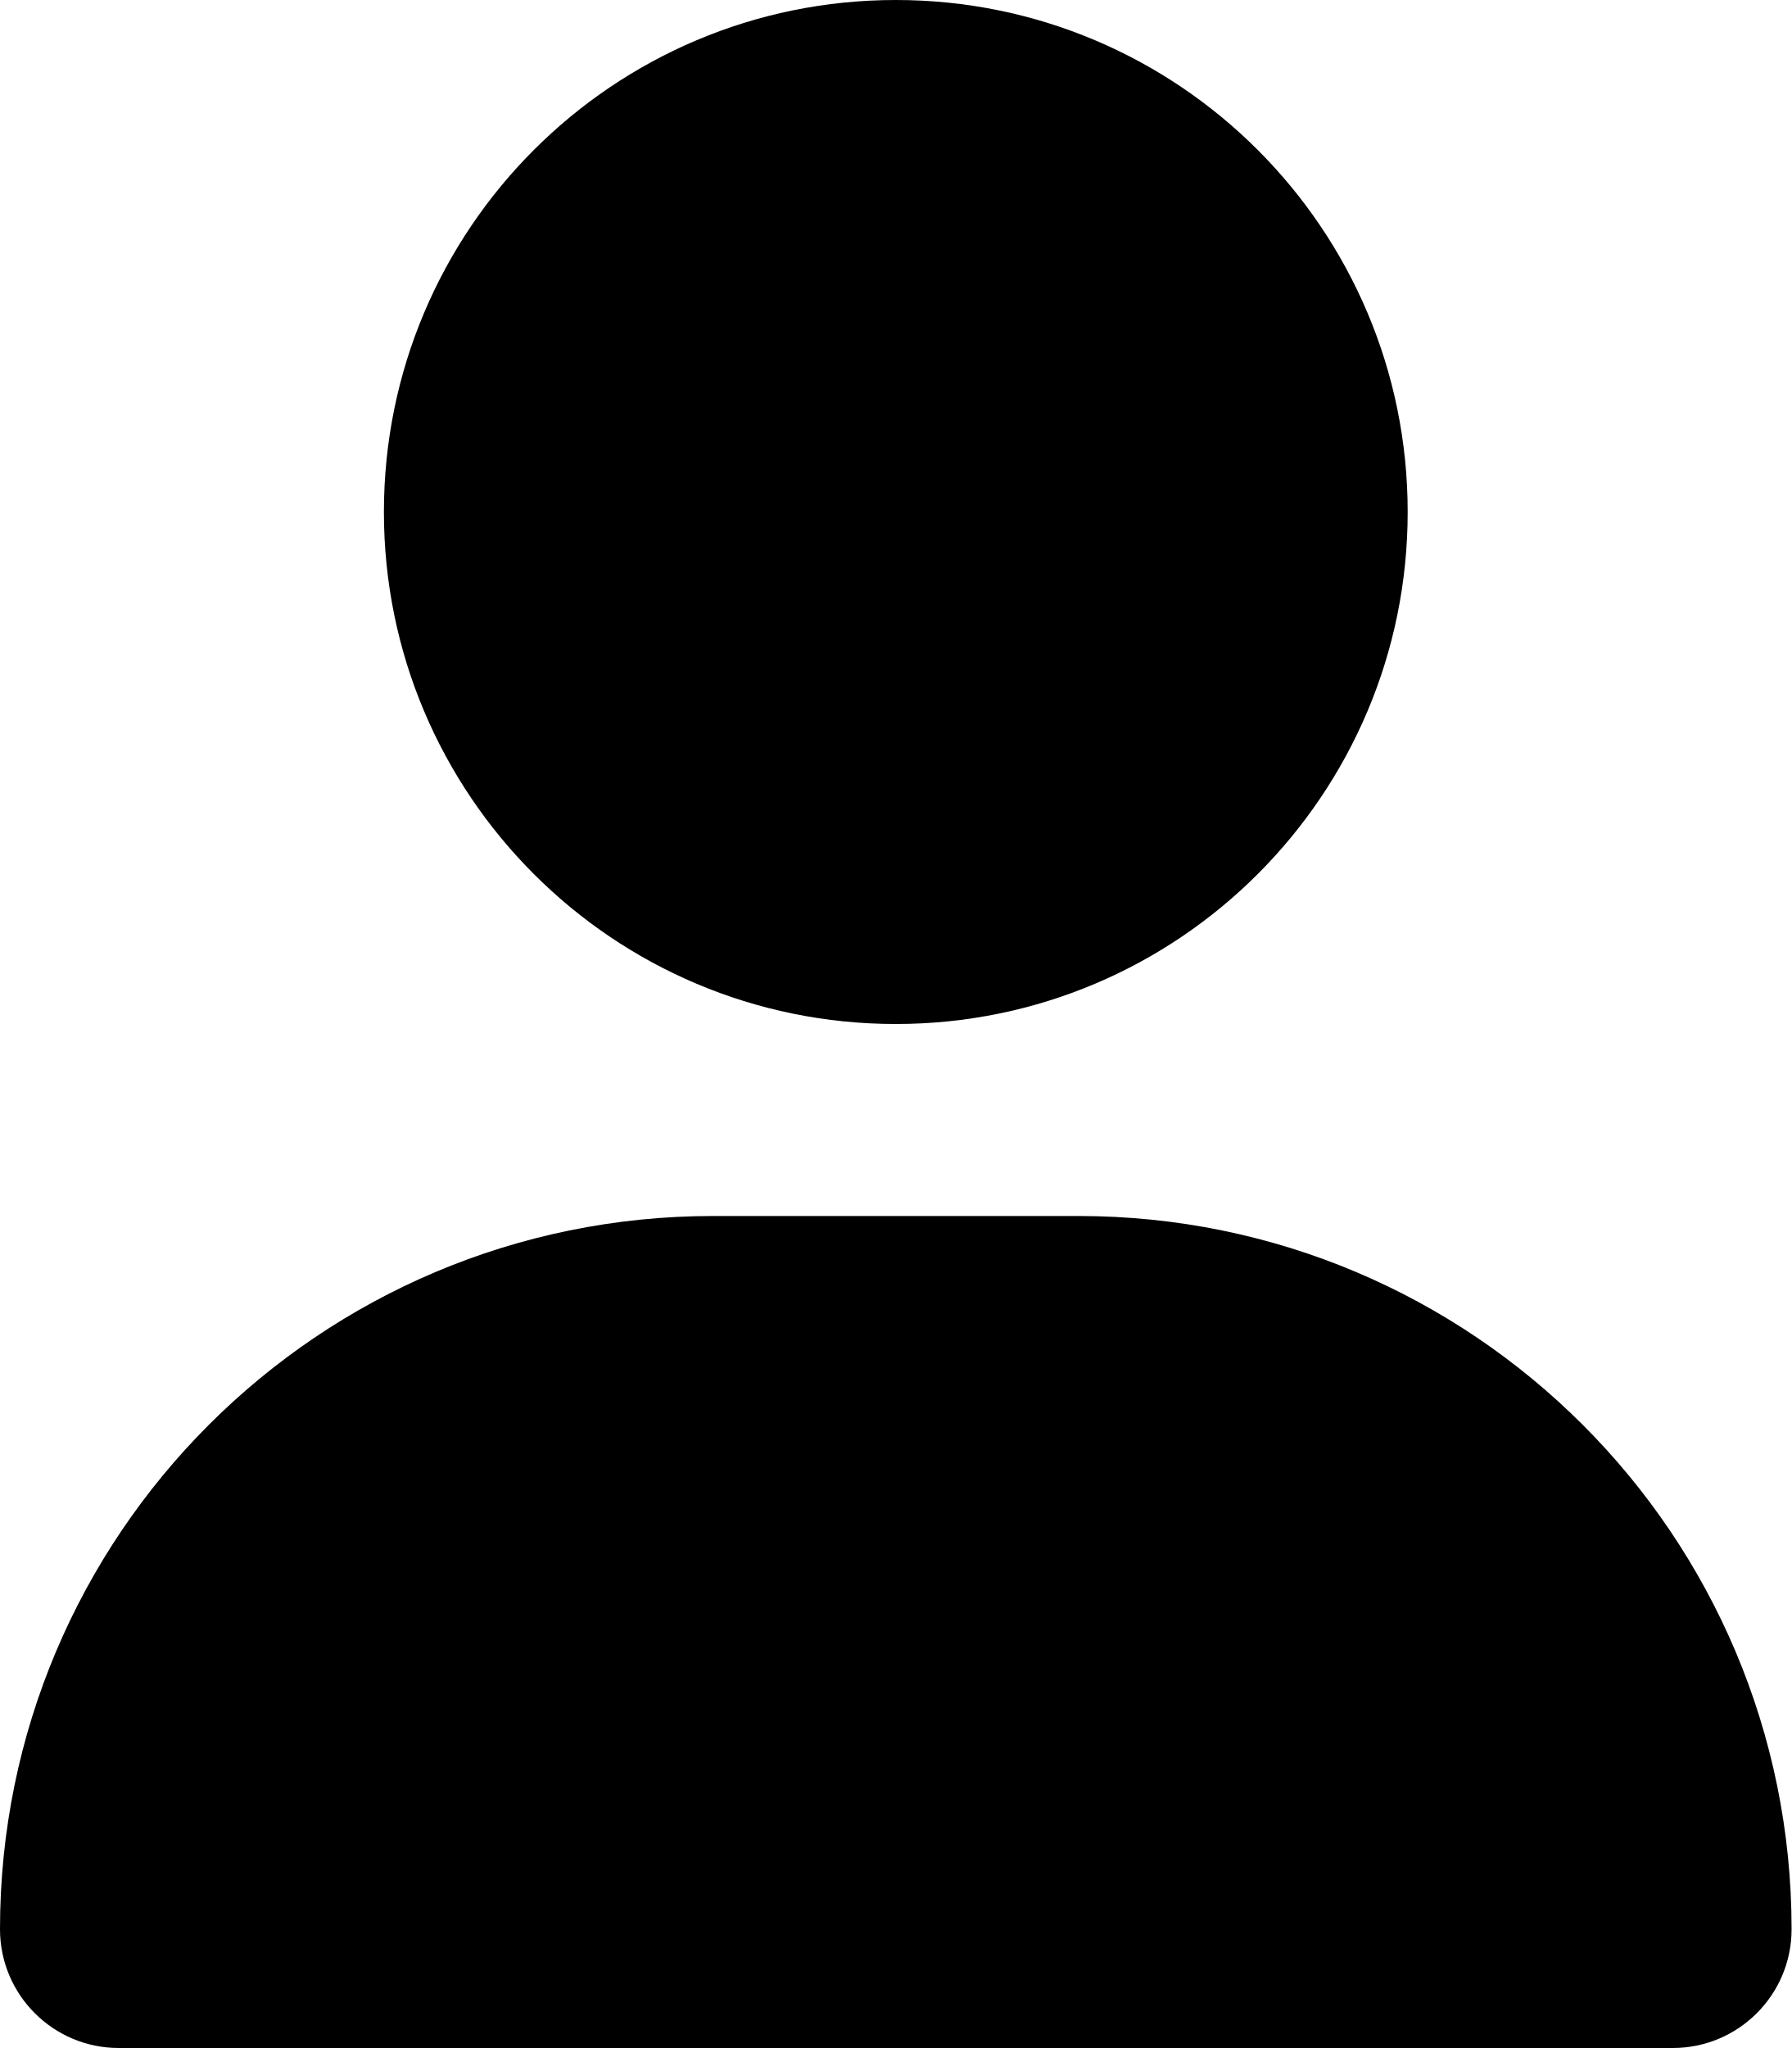
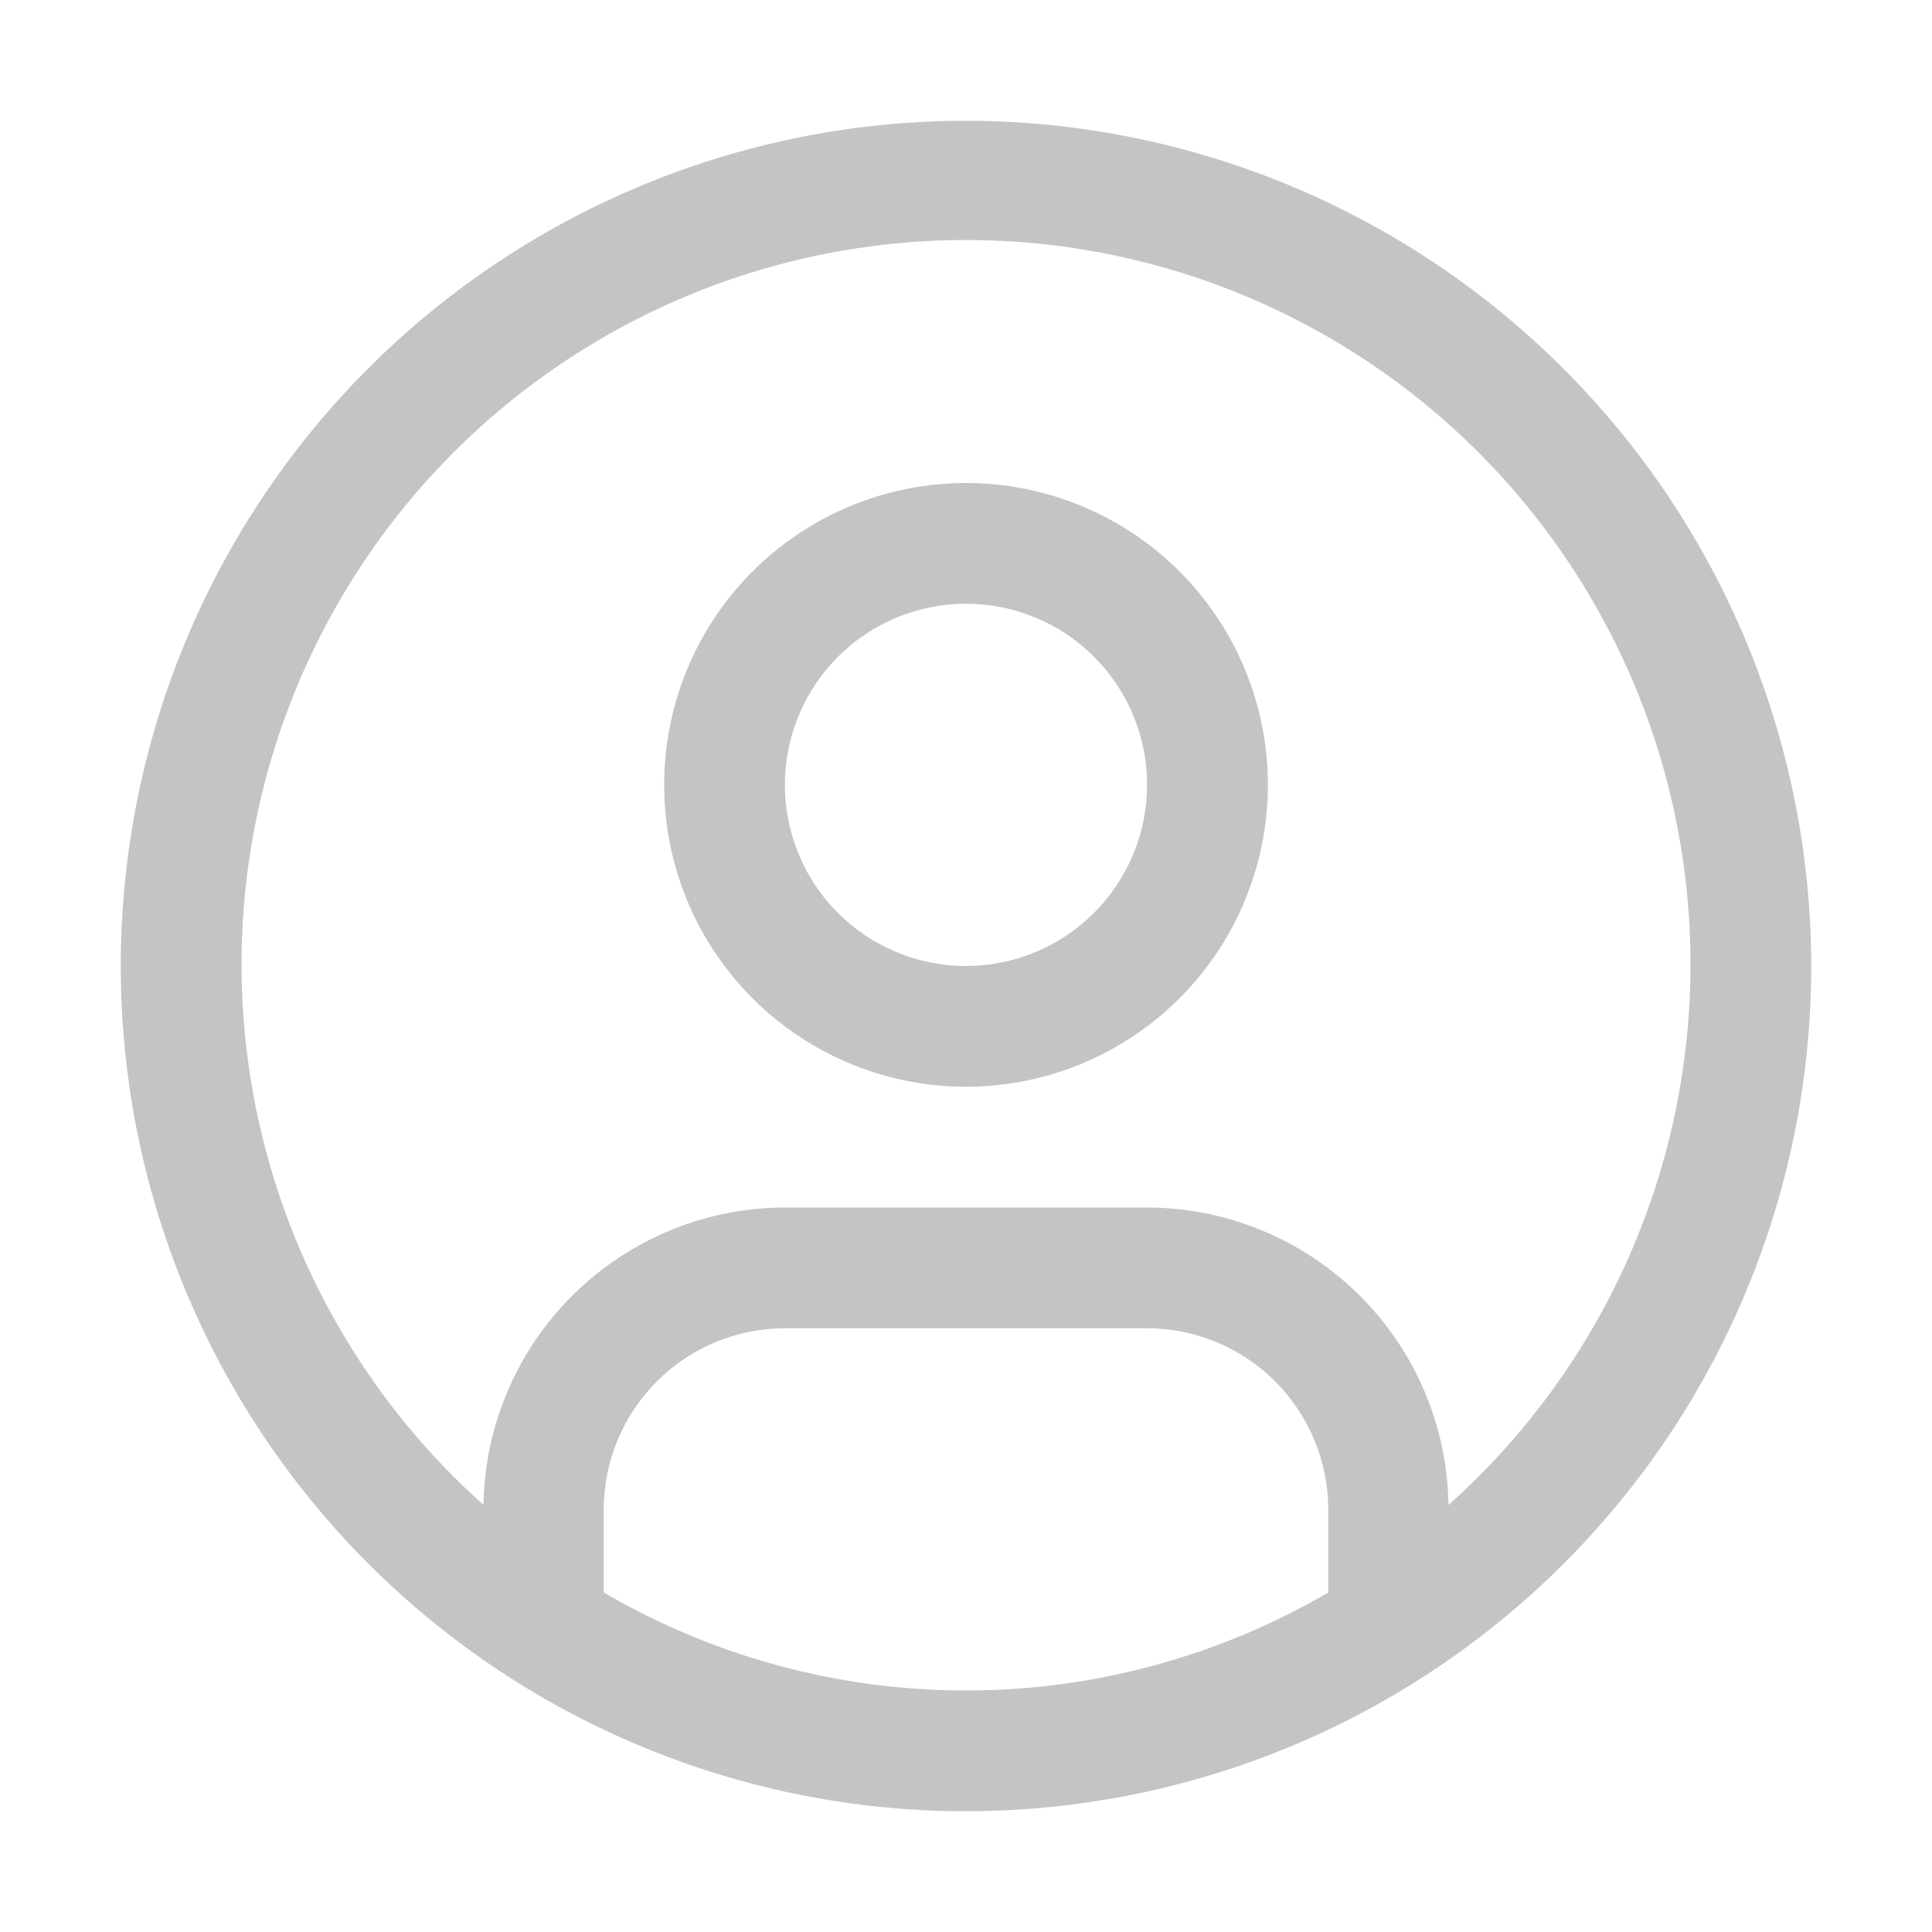
- <svg xmlns="http://www.w3.org/2000/svg" viewBox="0 0 448 512">
-   <path d="M224 256A128 128 0 1 0 224 0a128 128 0 1 0 0 256zm-45.7 48C79.8 304 0 383.8 0 482.3C0 498.7 13.3 512 29.7 512H418.3c16.4 0 29.7-13.3 29.7-29.7C448 383.8 368.2 304 269.7 304H178.3z" />
+ <svg xmlns="http://www.w3.org/2000/svg" width="30" height="30" viewBox="0 0 30 30" fill="none">
+   <path d="M15 7.5C14.073 7.5 13.167 7.775 12.396 8.29C11.625 8.805 11.024 9.537 10.669 10.394C10.315 11.25 10.222 12.193 10.403 13.102C10.583 14.011 11.03 14.847 11.685 15.502C12.341 16.158 13.176 16.604 14.085 16.785C14.995 16.966 15.937 16.873 16.794 16.518C17.65 16.163 18.382 15.563 18.898 14.792C19.413 14.021 19.688 13.115 19.688 12.188C19.688 10.944 19.194 9.752 18.315 8.873C17.436 7.994 16.243 7.5 15 7.5ZM15 15C14.444 15 13.9 14.835 13.438 14.526C12.975 14.217 12.614 13.778 12.402 13.264C12.189 12.75 12.133 12.184 12.242 11.639C12.35 11.093 12.618 10.592 13.011 10.199C13.405 9.805 13.906 9.538 14.451 9.429C14.997 9.321 15.562 9.376 16.076 9.589C16.59 9.802 17.029 10.162 17.338 10.625C17.648 11.088 17.812 11.631 17.812 12.188C17.812 12.933 17.515 13.648 16.988 14.175C16.461 14.703 15.746 14.999 15 15Z" fill="#C4C4C4" />
+   <path d="M15 1.875C12.404 1.875 9.867 2.645 7.708 4.087C5.55 5.529 3.867 7.579 2.874 9.977C1.881 12.376 1.621 15.015 2.127 17.561C2.634 20.107 3.884 22.445 5.719 24.281C7.555 26.116 9.893 27.366 12.439 27.873C14.985 28.379 17.624 28.119 20.023 27.126C22.421 26.133 24.471 24.45 25.913 22.292C27.355 20.134 28.125 17.596 28.125 15C28.121 11.52 26.737 8.184 24.276 5.724C21.816 3.263 18.48 1.879 15 1.875V1.875ZM9.375 24.728V23.438C9.376 22.692 9.672 21.977 10.2 21.45C10.727 20.922 11.442 20.626 12.188 20.625H17.812C18.558 20.626 19.273 20.922 19.8 21.45C20.328 21.977 20.624 22.692 20.625 23.438V24.728C18.918 25.725 16.977 26.25 15 26.25C13.023 26.25 11.082 25.725 9.375 24.728V24.728ZM22.492 23.368C22.474 22.138 21.973 20.965 21.097 20.102C20.222 19.238 19.042 18.752 17.812 18.75H12.188C10.958 18.752 9.778 19.238 8.903 20.102C8.027 20.965 7.526 22.138 7.508 23.368C5.807 21.85 4.609 19.851 4.07 17.637C3.531 15.422 3.677 13.096 4.489 10.967C5.302 8.837 6.742 7.005 8.619 5.712C10.496 4.419 12.721 3.727 15.001 3.727C17.28 3.727 19.505 4.419 21.382 5.712C23.259 7.005 24.699 8.837 25.512 10.967C26.324 13.096 26.47 15.422 25.931 17.637C25.392 19.851 24.194 21.85 22.493 23.368H22.492Z" fill="#C4C4C4" />
</svg>
